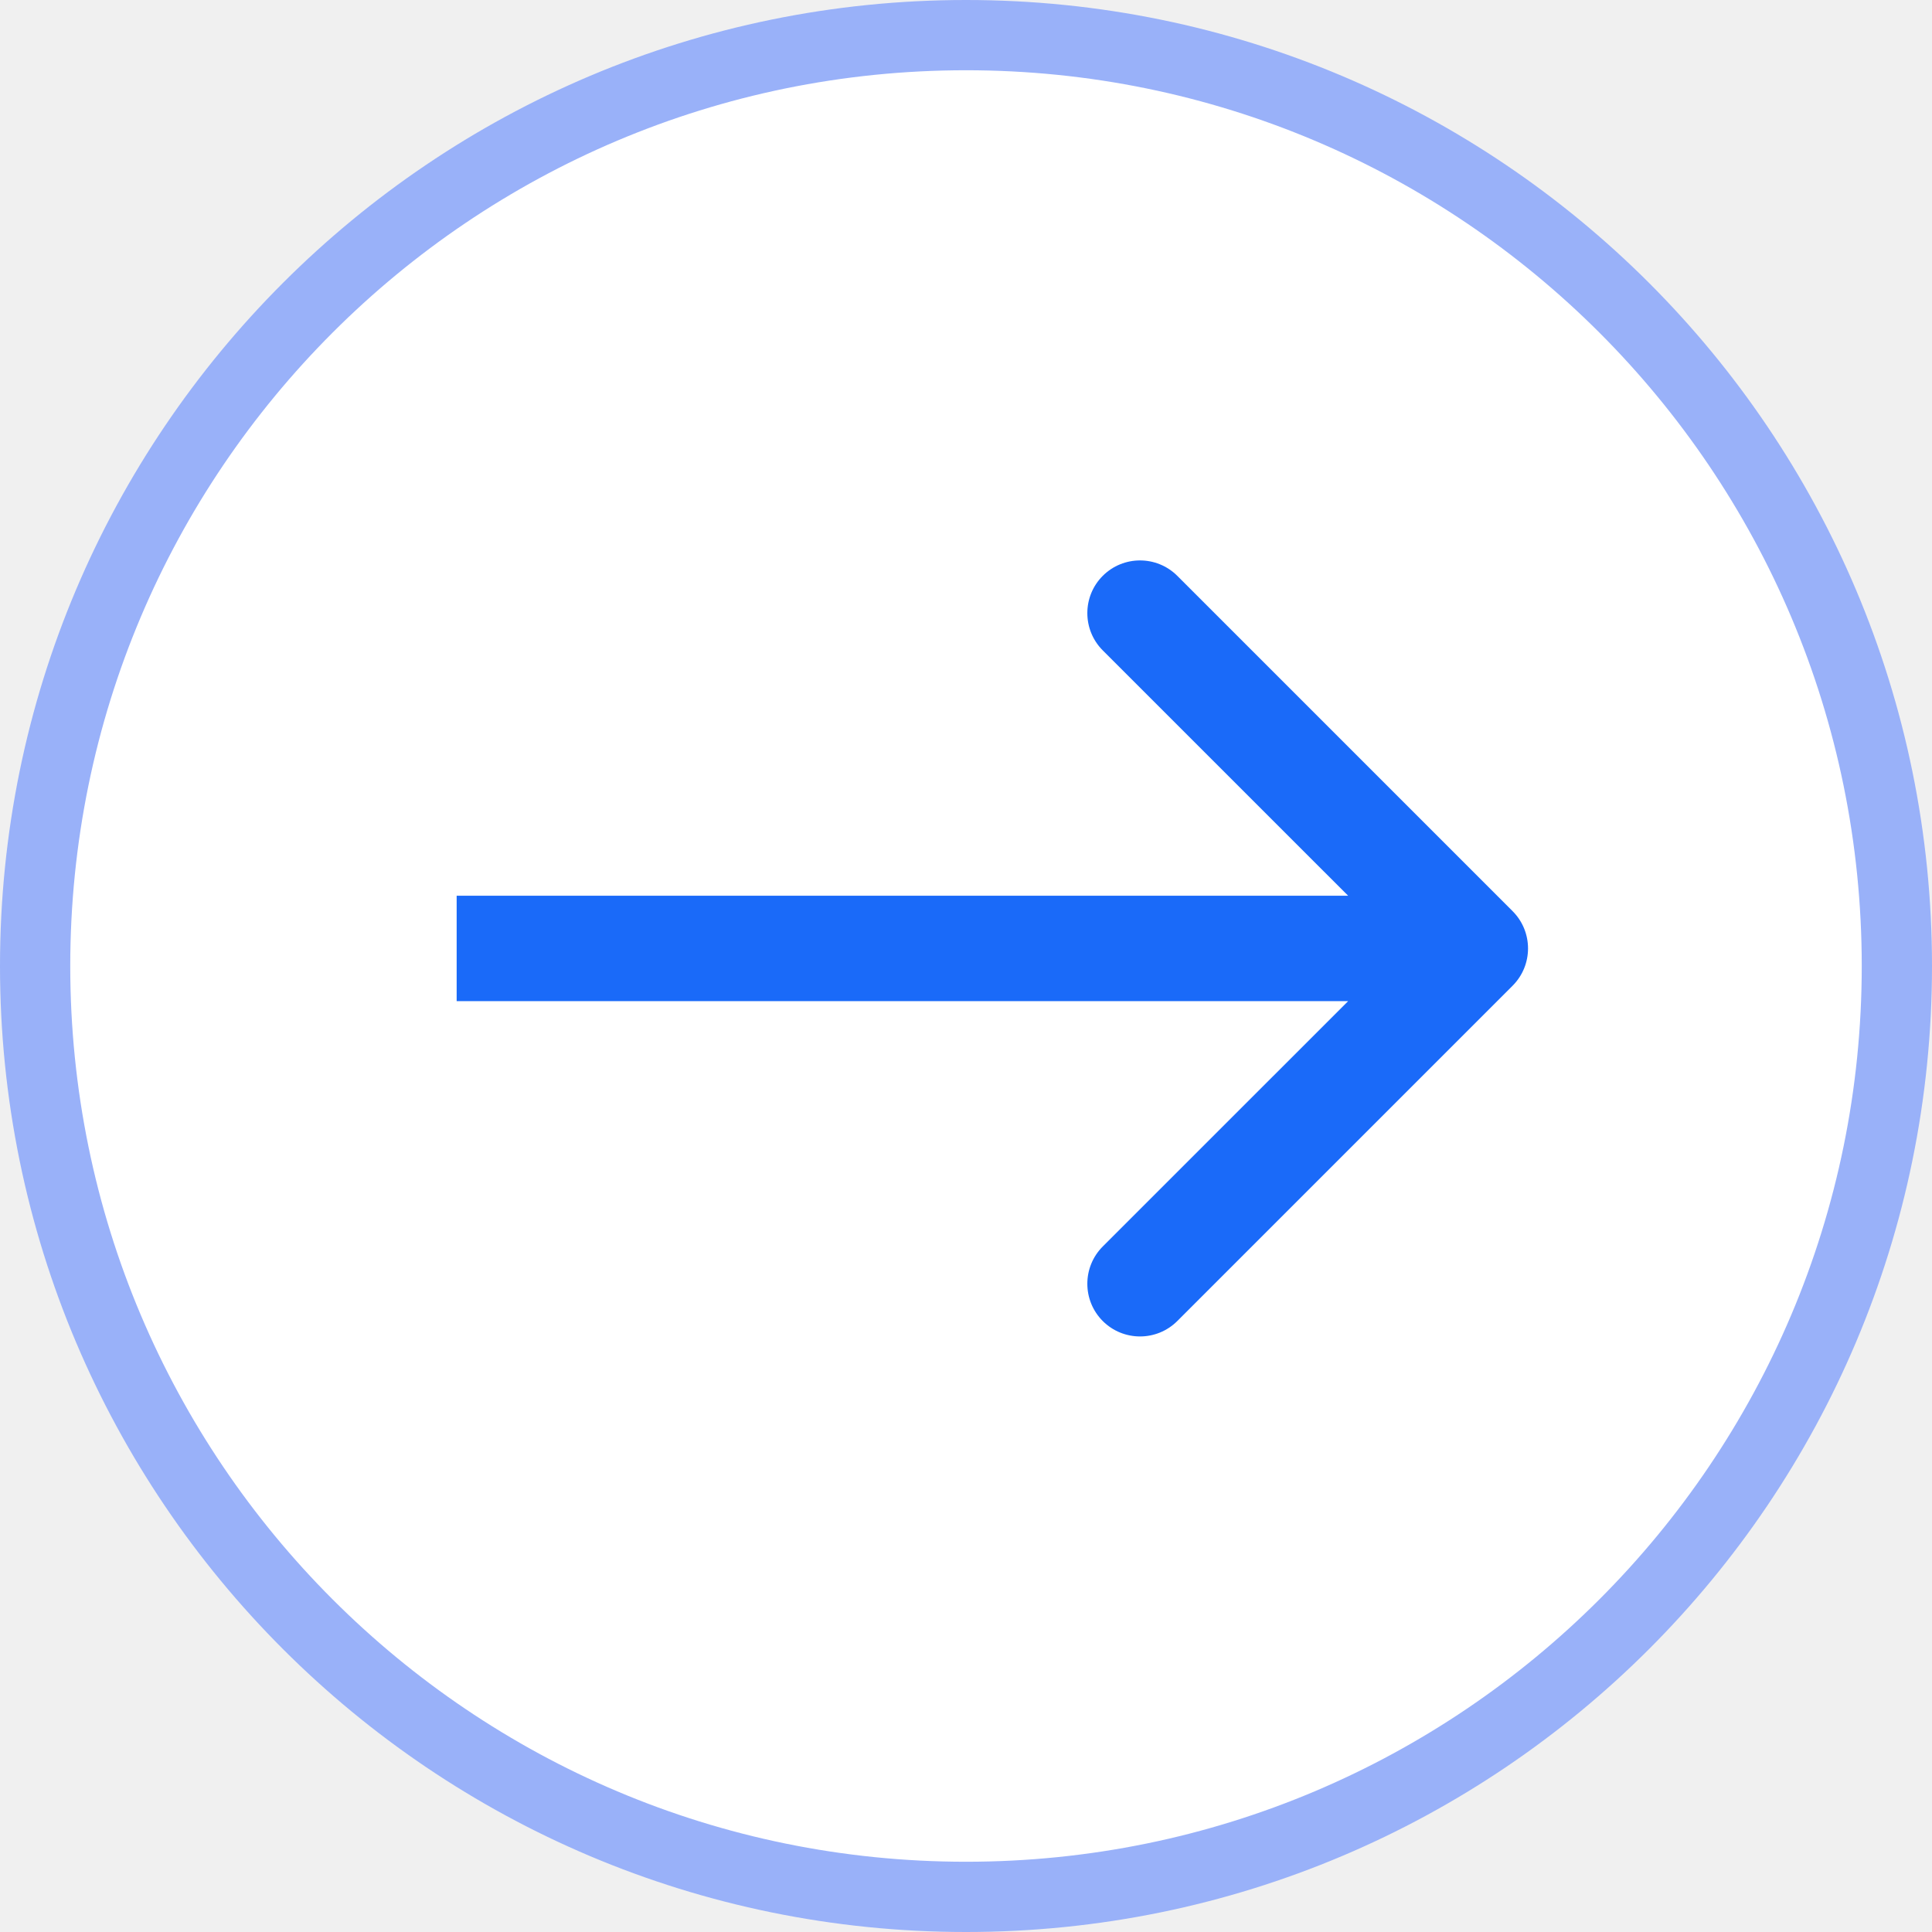
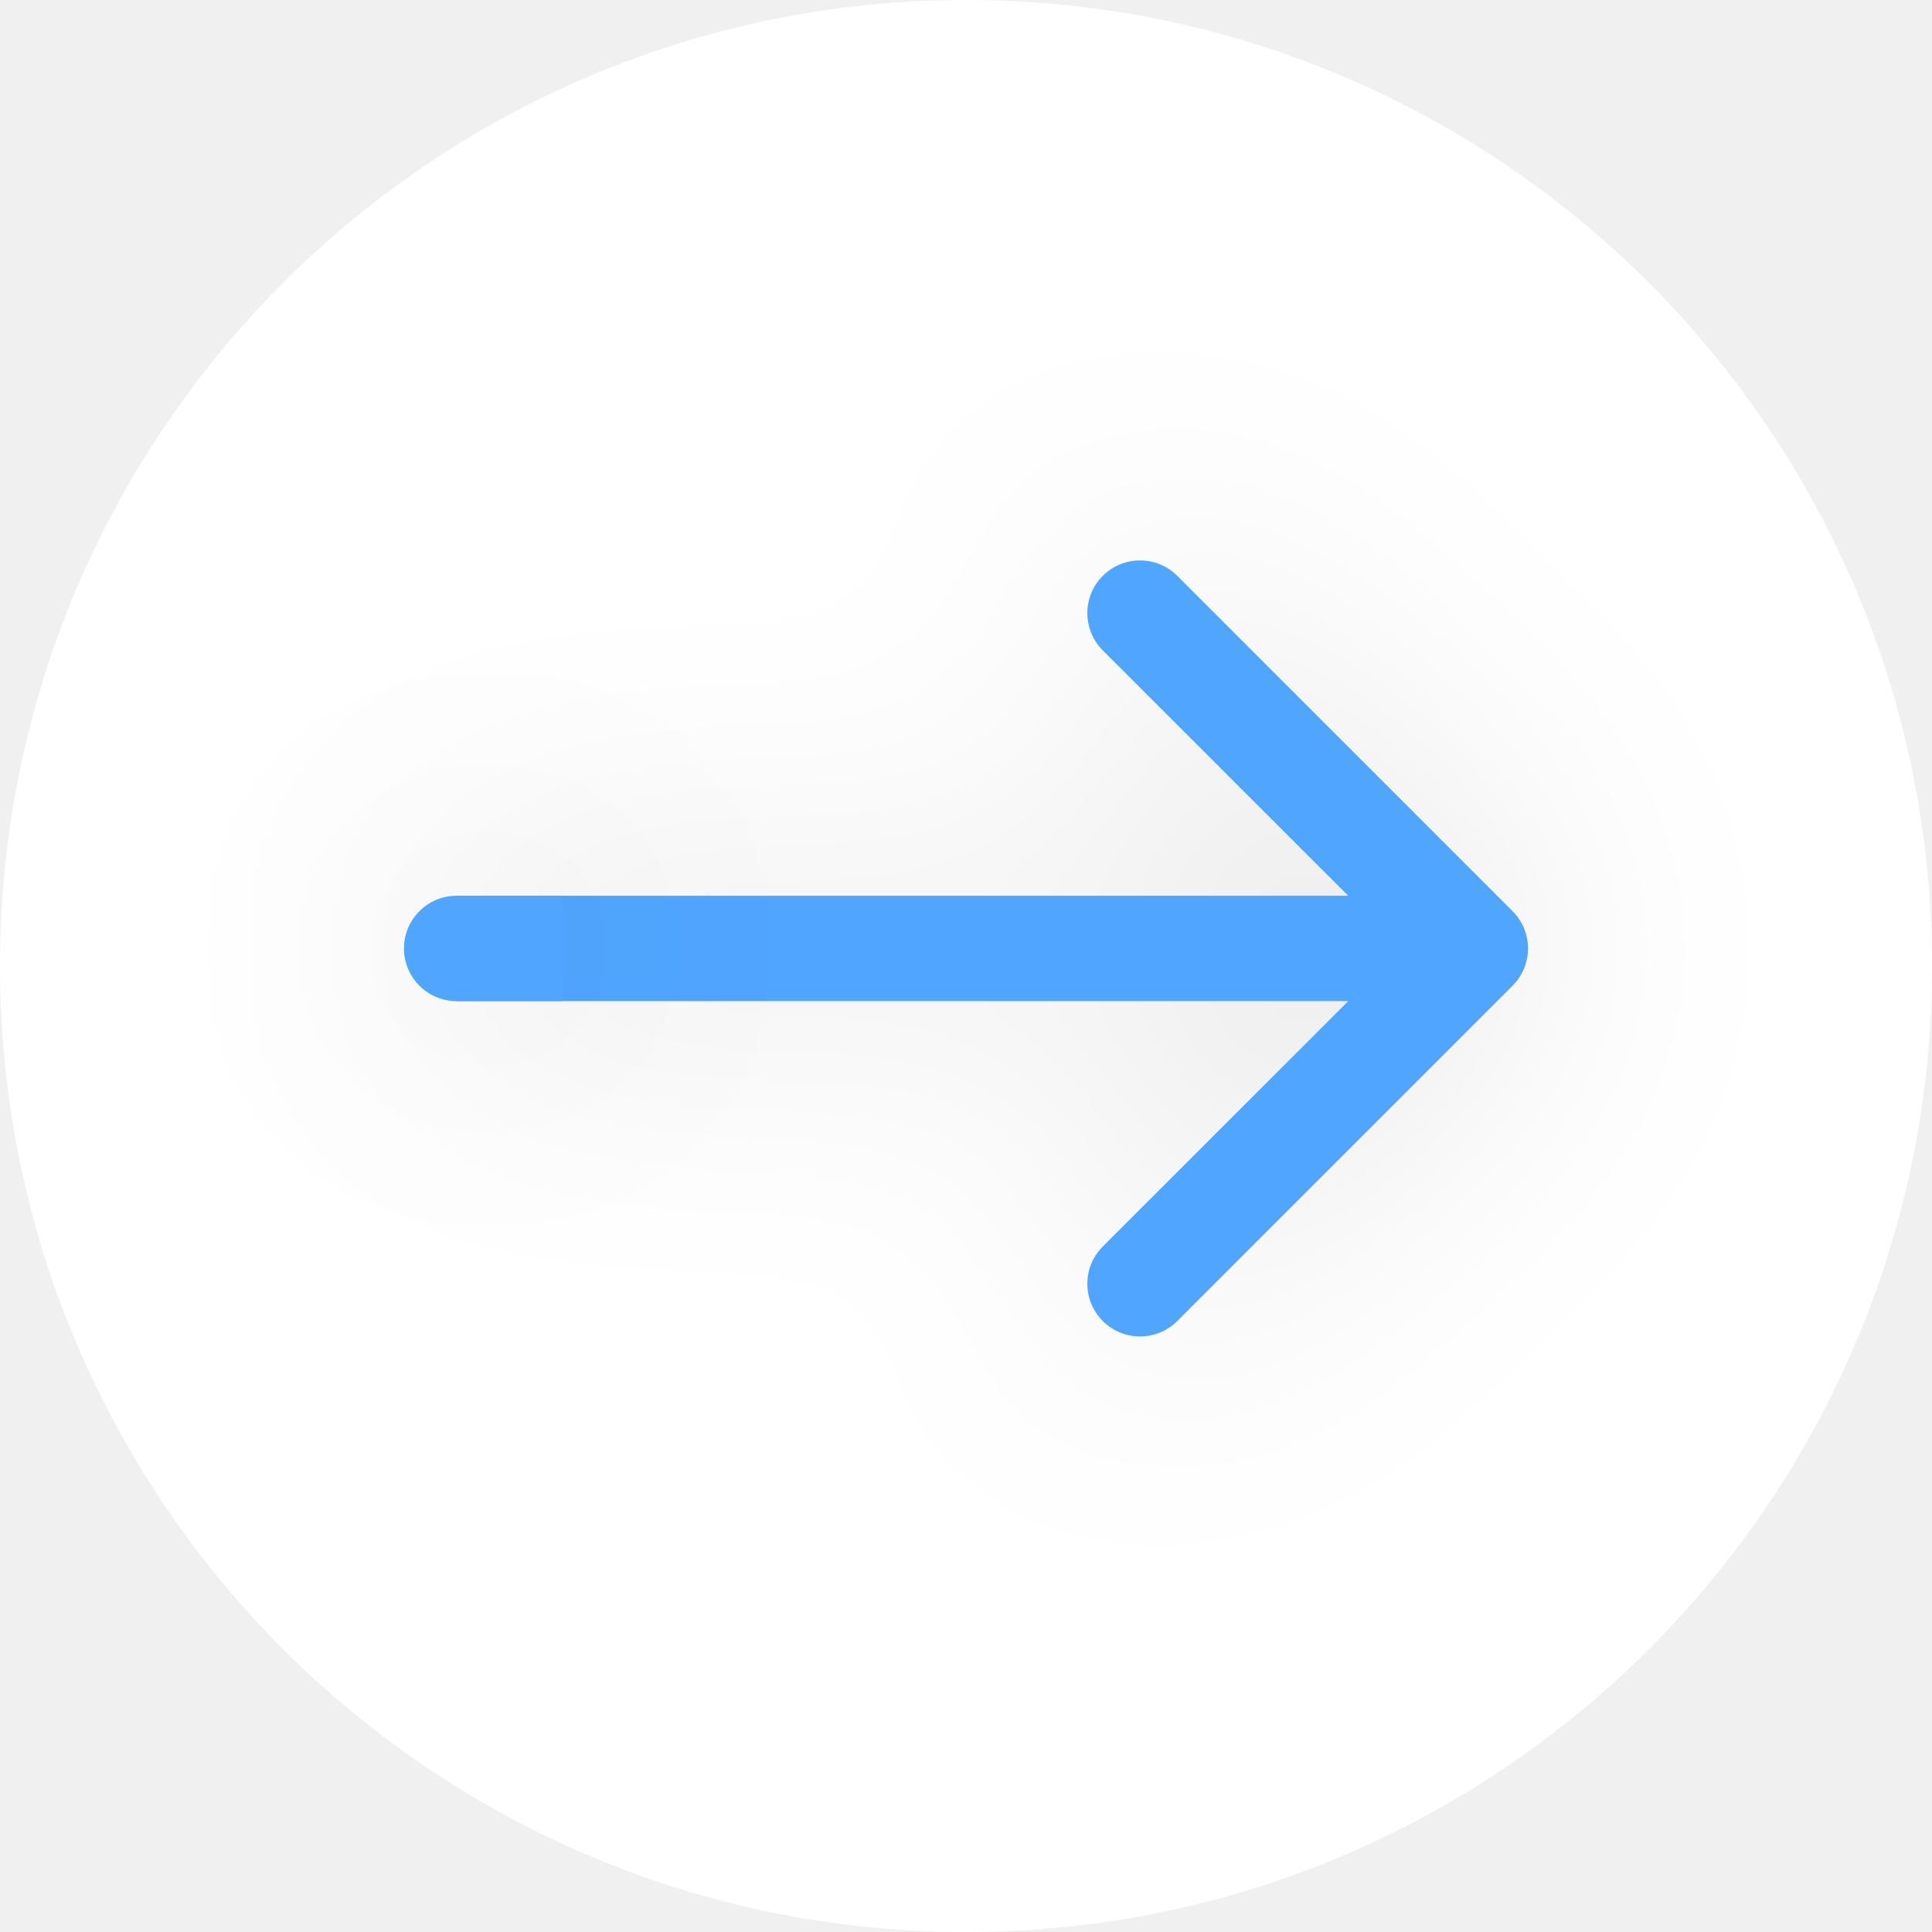
<svg xmlns="http://www.w3.org/2000/svg" width="55" height="55" viewBox="0 0 55 55" fill="none">
-   <circle cx="27.5" cy="27.5" r="26.5" fill="white" stroke="#99B1F9" stroke-width="2" />
-   <path d="M43.061 28.061C43.646 27.475 43.646 26.525 43.061 25.939L33.515 16.393C32.929 15.808 31.979 15.808 31.393 16.393C30.808 16.979 30.808 17.929 31.393 18.515L39.879 27L31.393 35.485C30.808 36.071 30.808 37.021 31.393 37.607C31.979 38.192 32.929 38.192 33.515 37.607L43.061 28.061ZM13 28.5L42 28.5V25.5L13 25.5V28.5Z" fill="#1A6AF9" />
+   <circle cx="27.5" cy="27.5" r="27.5" fill="white" />
+   <g filter="url(#filter0_d_171_304)">
+     <path d="M43.061 28.061C43.646 27.475 43.646 26.525 43.061 25.939L33.515 16.393C32.929 15.808 31.979 15.808 31.393 16.393C30.808 16.979 30.808 17.929 31.393 18.515L39.879 27L31.393 35.485C30.808 36.071 30.808 37.021 31.393 37.607C31.979 38.192 32.929 38.192 33.515 37.607L43.061 28.061ZM13 28.5L42 28.5V25.5L13 25.5V28.5Z" fill="#50A5FE" />
+   </g>
+   <g filter="url(#filter1_d_171_304)">
+     <path d="M13 25.5C12.172 25.5 11.5 26.172 11.5 27C11.5 27.828 12.172 28.5 13 28.5L13 25.5ZM16 25.5L13 25.5L13 28.5L16 28.5L16 25.5Z" fill="#50A5FE" />
+   </g>
+   <defs>
+     <filter id="filter0_d_171_304" x="5" y="7.954" width="46.5" height="38.092" filterUnits="userSpaceOnUse" color-interpolation-filters="sRGB">
+       <feFlood flood-opacity="0" result="BackgroundImageFix" />
+       <feColorMatrix in="SourceAlpha" type="matrix" values="0 0 0 0 0 0 0 0 0 0 0 0 0 0 0 0 0 0 127 0" result="hardAlpha" />
+       <feOffset />
+       <feGaussianBlur stdDeviation="4" />
+       <feComposite in2="hardAlpha" operator="out" />
+       <feColorMatrix type="matrix" values="0 0 0 0 0 0 0 0 0 0 0 0 0 0 0 0 0 0 0.11 0" />
+       <feBlend mode="normal" in2="BackgroundImageFix" result="effect1_dropShadow_171_304" />
+       <feBlend mode="normal" in="SourceGraphic" in2="effect1_dropShadow_171_304" result="shape" />
+     </filter>
+     <filter id="filter1_d_171_304" x="3.5" y="17.5" width="20.5" height="19" filterUnits="userSpaceOnUse" color-interpolation-filters="sRGB">
+       <feFlood flood-opacity="0" result="BackgroundImageFix" />
+       <feColorMatrix in="SourceAlpha" type="matrix" values="0 0 0 0 0 0 0 0 0 0 0 0 0 0 0 0 0 0 127 0" result="hardAlpha" />
+       <feOffset />
+       <feGaussianBlur stdDeviation="4" />
+       <feComposite in2="hardAlpha" operator="out" />
+       <feColorMatrix type="matrix" values="0 0 0 0 0 0 0 0 0 0 0 0 0 0 0 0 0 0 0.11 0" />
+       <feBlend mode="normal" in2="BackgroundImageFix" result="effect1_dropShadow_171_304" />
+       <feBlend mode="normal" in="SourceGraphic" in2="effect1_dropShadow_171_304" result="shape" />
+     </filter>
+   </defs>
</svg>
